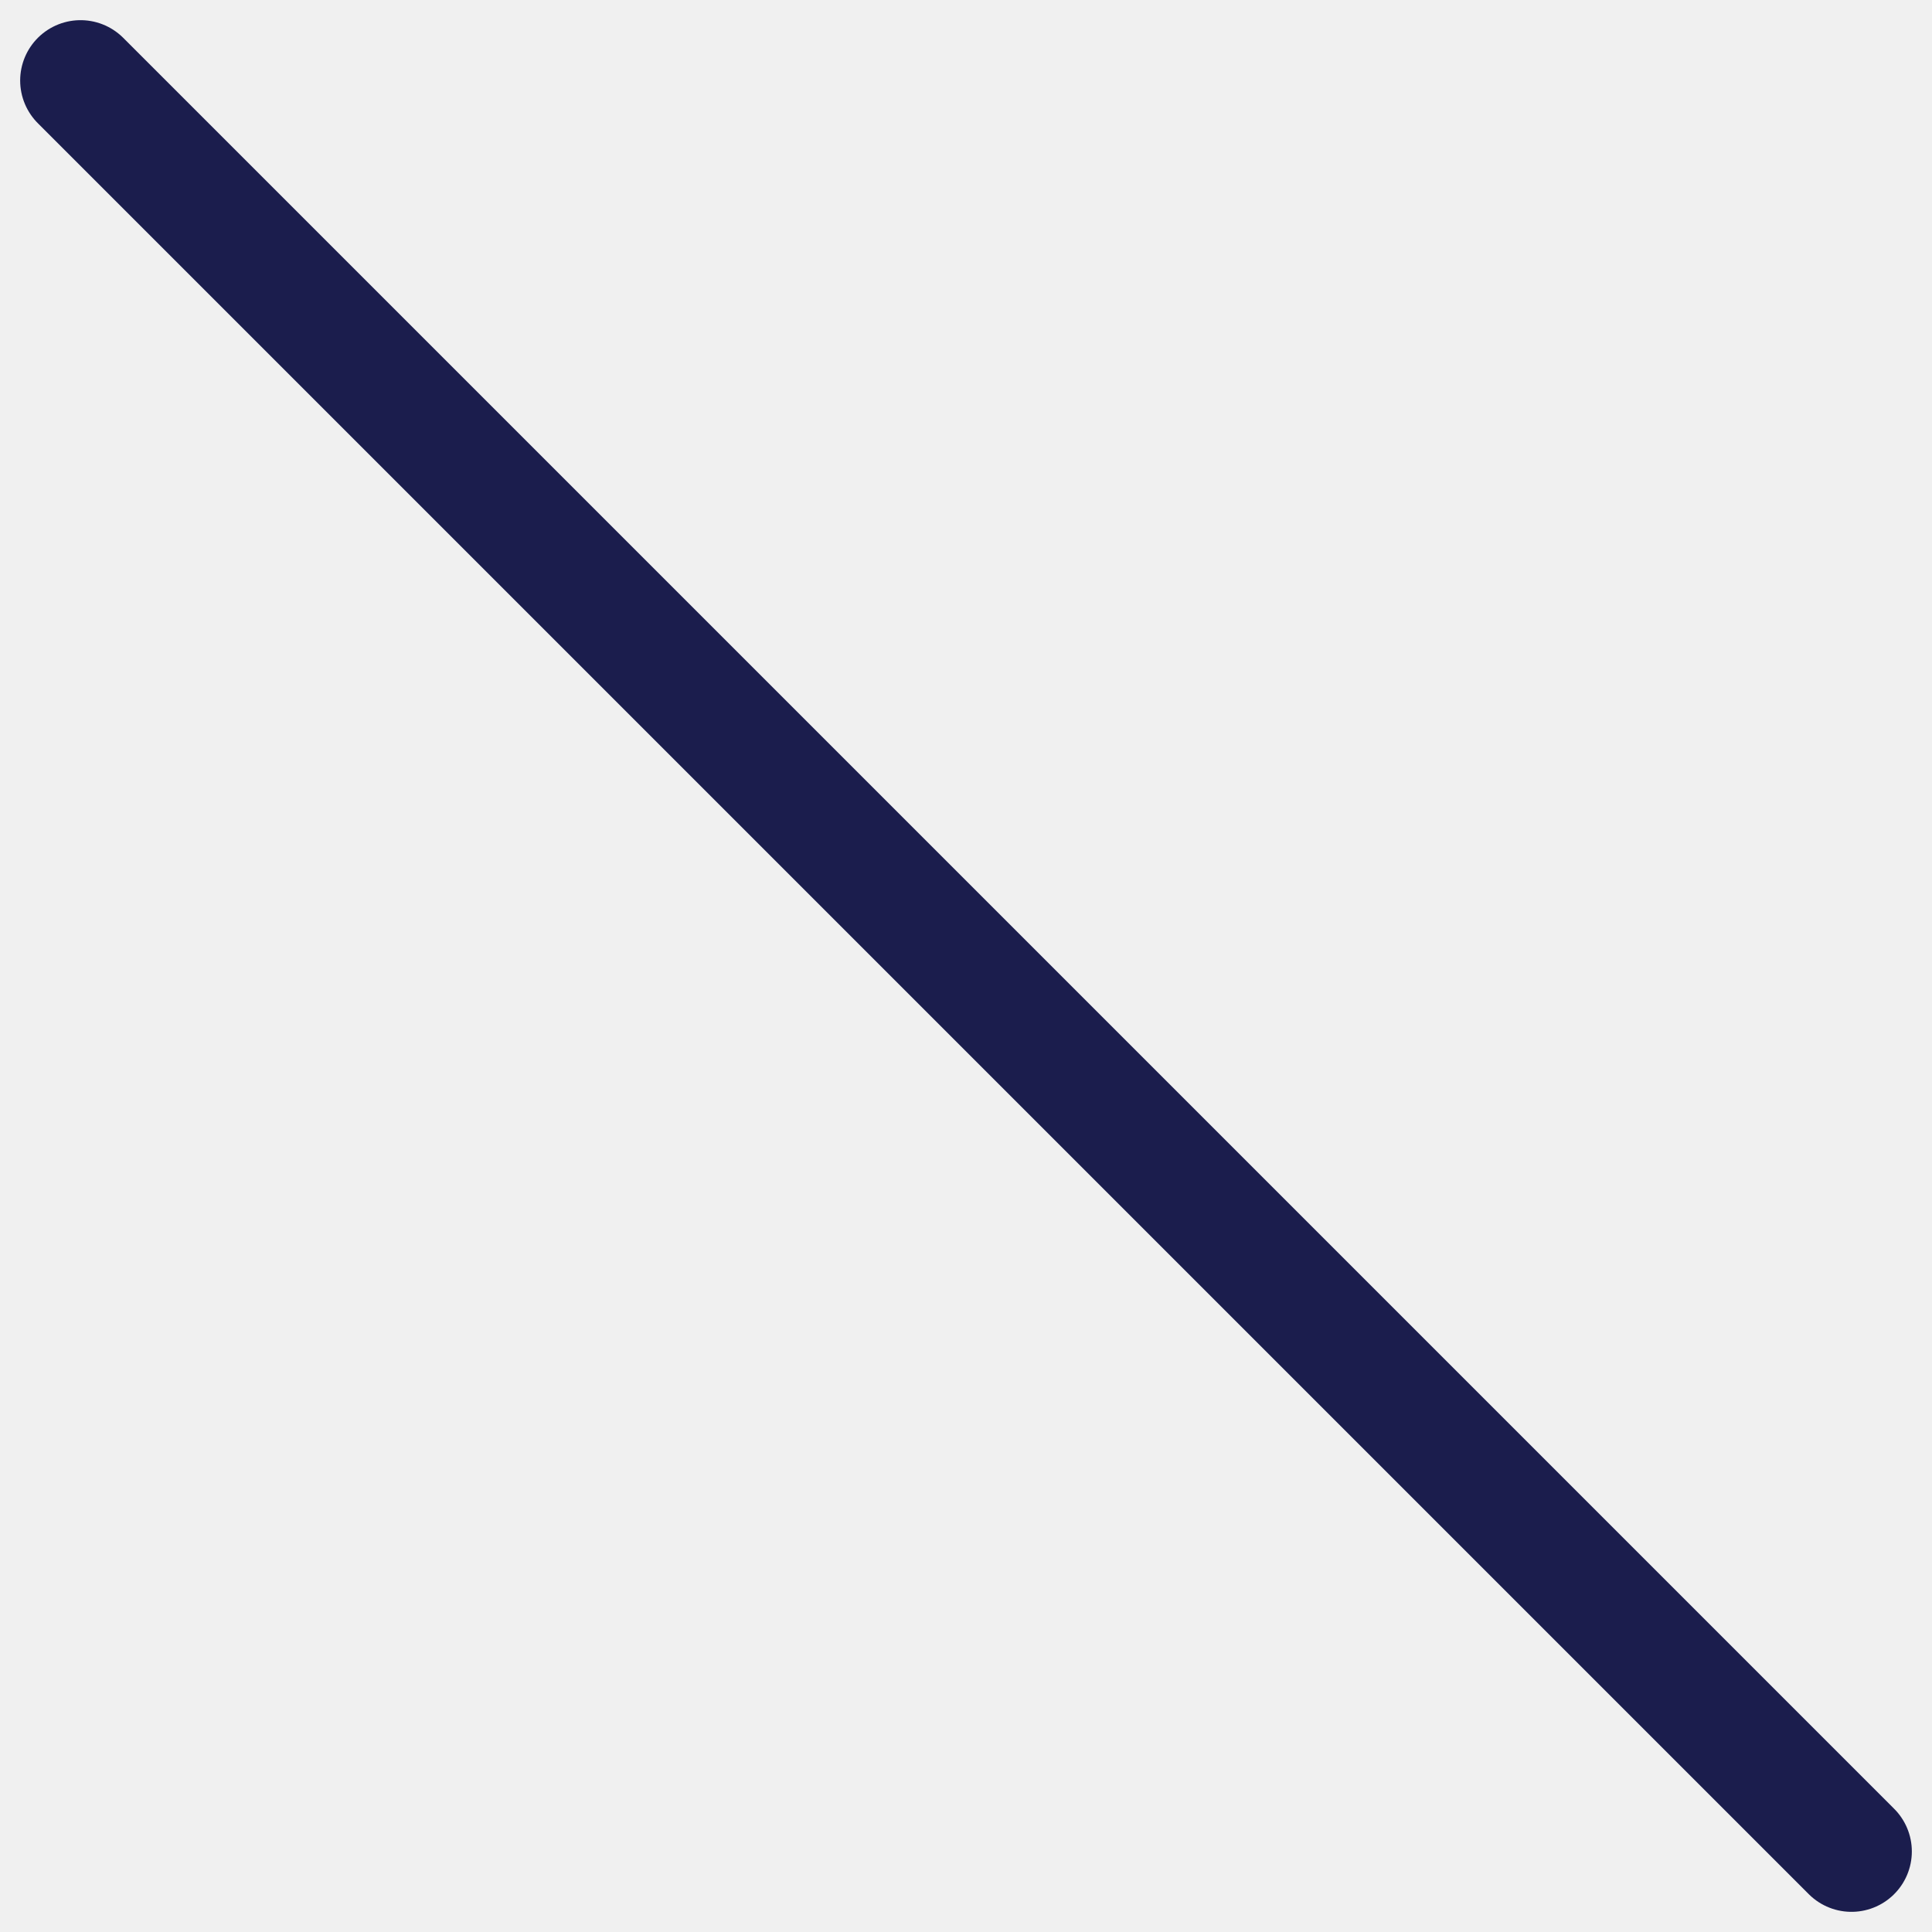
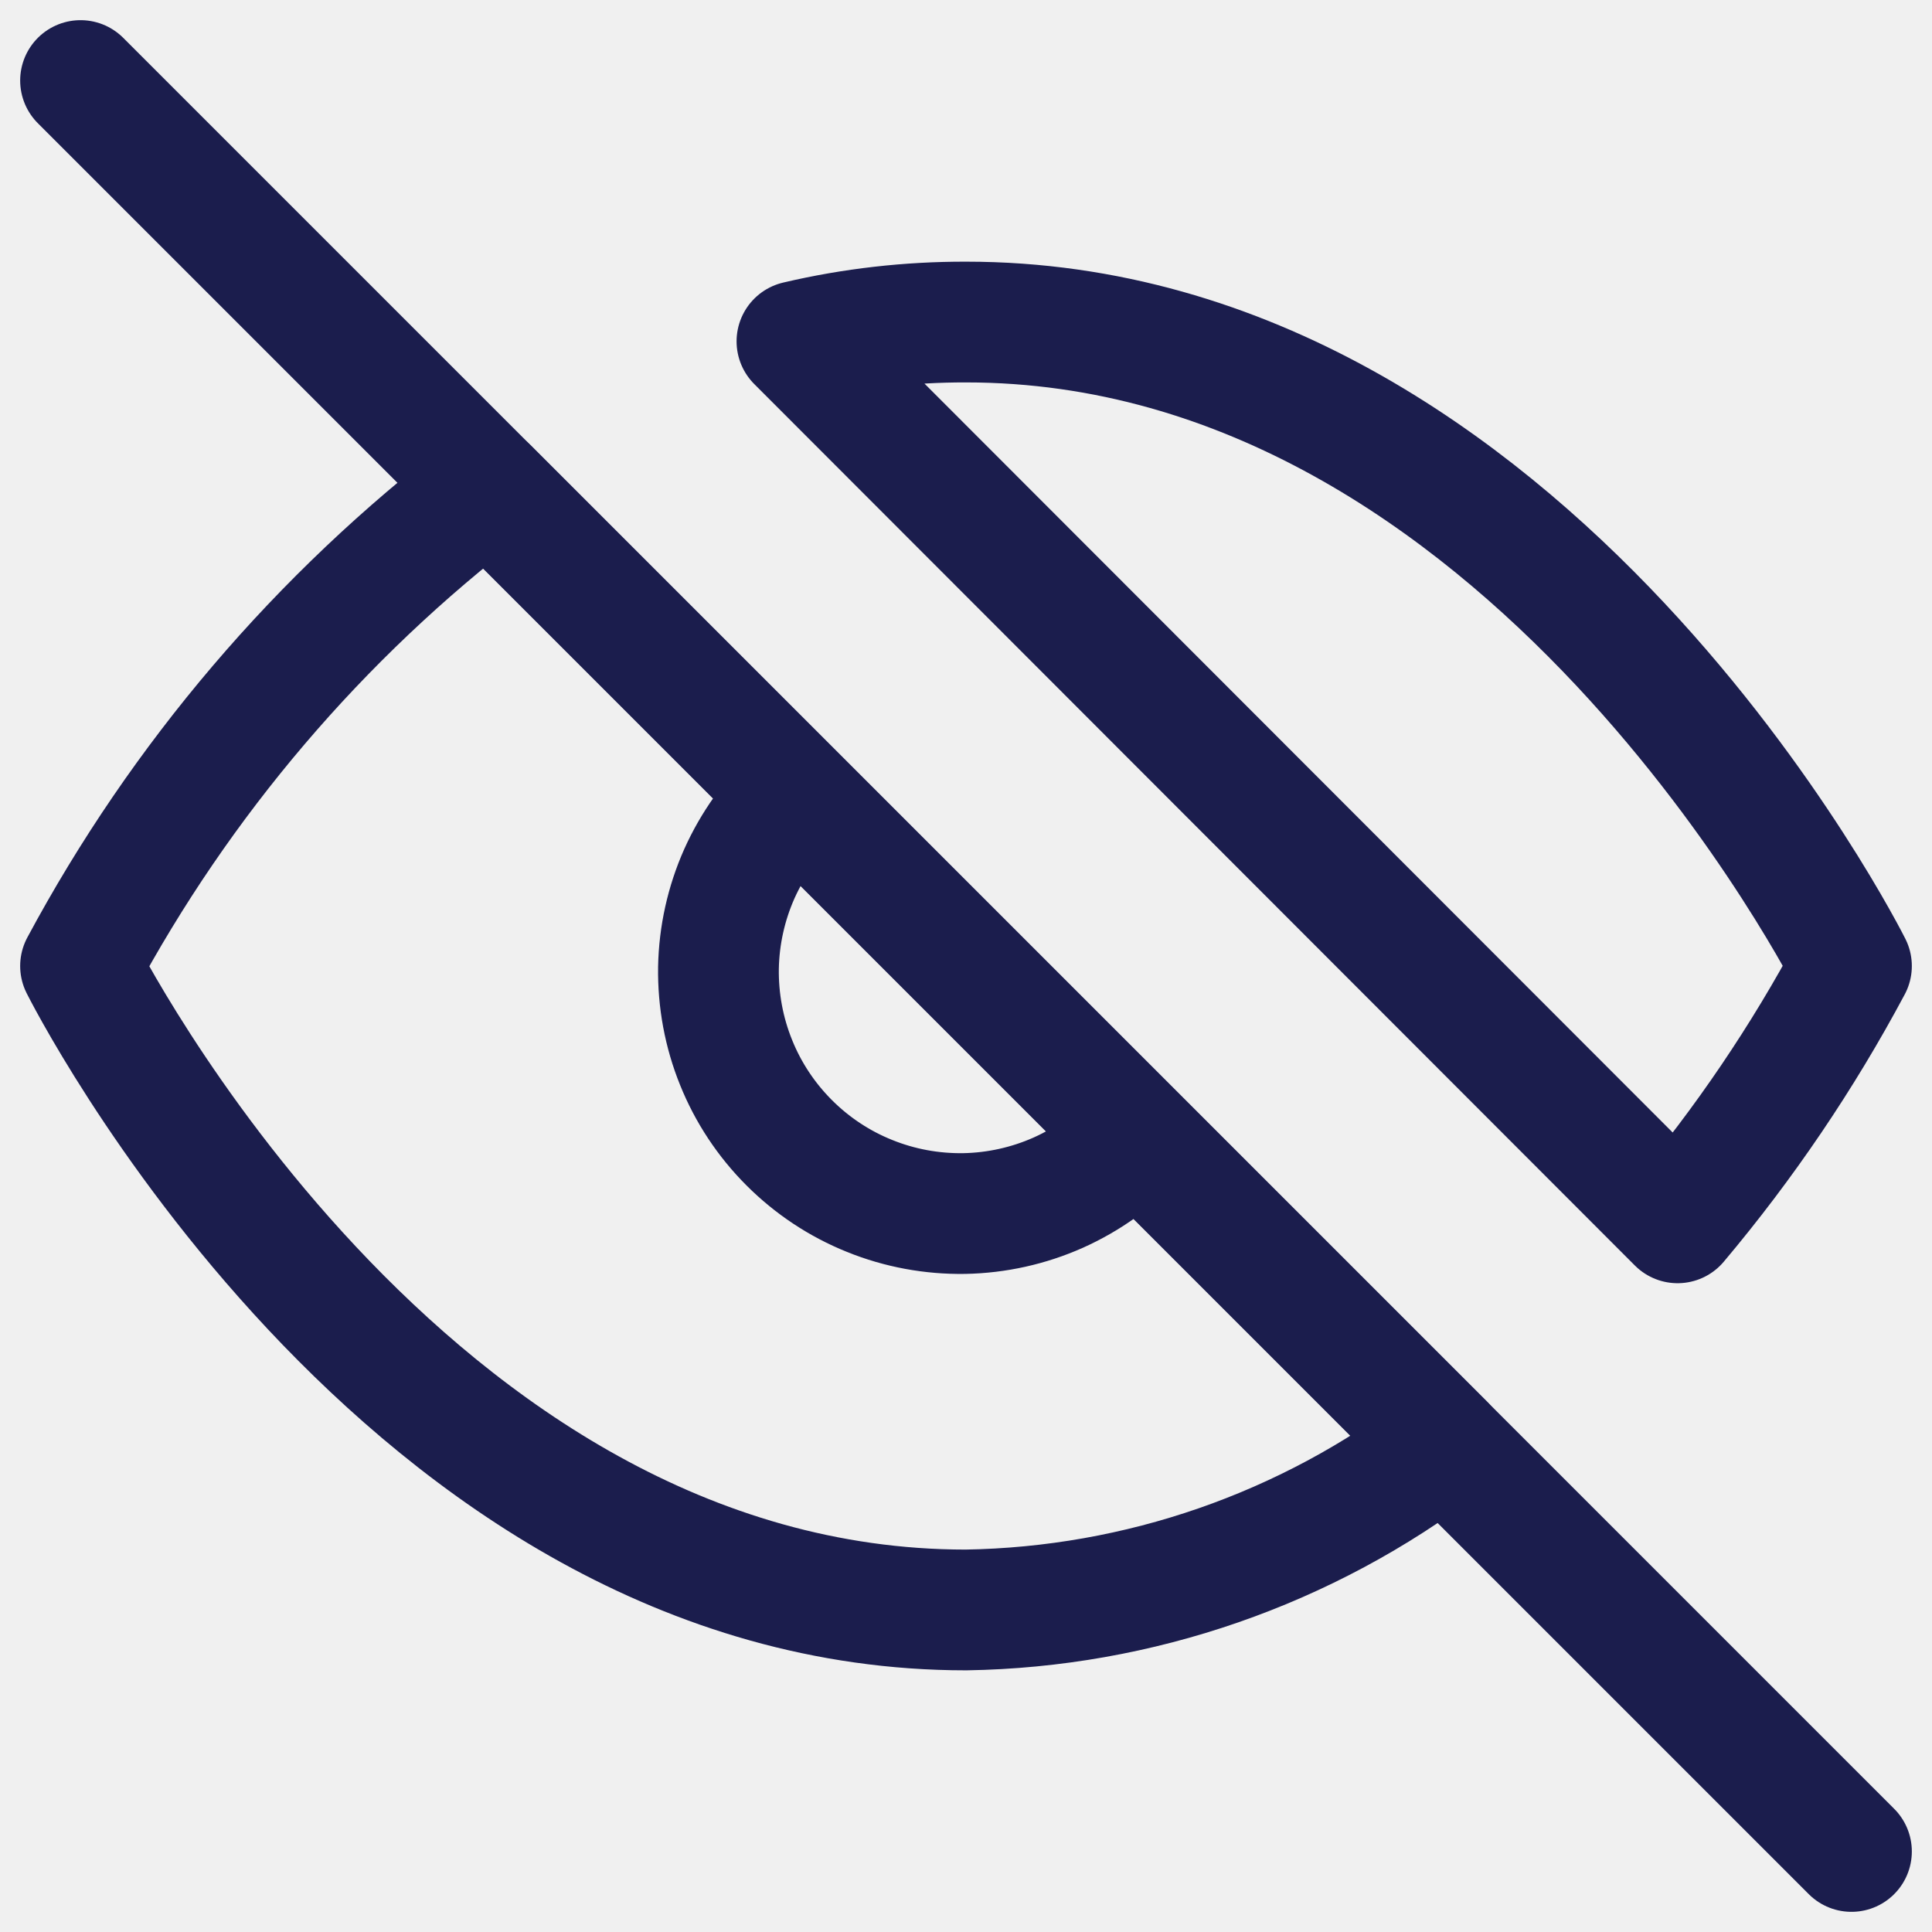
<svg xmlns="http://www.w3.org/2000/svg" width="16" height="16" viewBox="0 0 16 16" fill="none">
-   <path d="M0.667 0.667L15.333 15.333" stroke="#1B1D4D" stroke-linecap="round" stroke-linejoin="round" />
+   <g clip-path="url(#clip0_218_4143)">
+     <path d="M9.413 9.413C9.23 9.61 9.009 9.767 8.764 9.877C8.519 9.986 8.254 10.045 7.985 10.05C7.717 10.054 7.45 10.005 7.201 9.904C6.952 9.804 6.726 9.654 6.536 9.464C6.346 9.274 6.196 9.048 6.096 8.799C5.995 8.55 5.946 8.283 5.95 8.015C5.955 7.746 6.014 7.481 6.123 7.236C6.233 6.991 6.39 6.77 6.587 6.587M11.96 11.96C10.82 12.829 9.433 13.31 8 13.333C3.333 13.333 0.667 8 0.667 8C1.496 6.455 2.646 5.104 4.04 4.04L11.96 11.96ZM6.6 2.827C7.059 2.719 7.529 2.666 8 2.667C12.667 2.667 15.333 8 15.333 8C14.929 8.757 14.446 9.47 13.893 10.127L6.6 2.827Z" stroke="#1B1D4D" stroke-linecap="round" stroke-linejoin="round" />
+     <path d="M0.667 0.667L15.333 15.333" stroke="#1B1D4D" stroke-linecap="round" stroke-linejoin="round" />
+   </g>
+   <defs>
+     <clipPath id="clip0_218_4143">
+       <rect width="16" height="16" fill="white" />
+     </clipPath>
+   </defs>
</svg>
